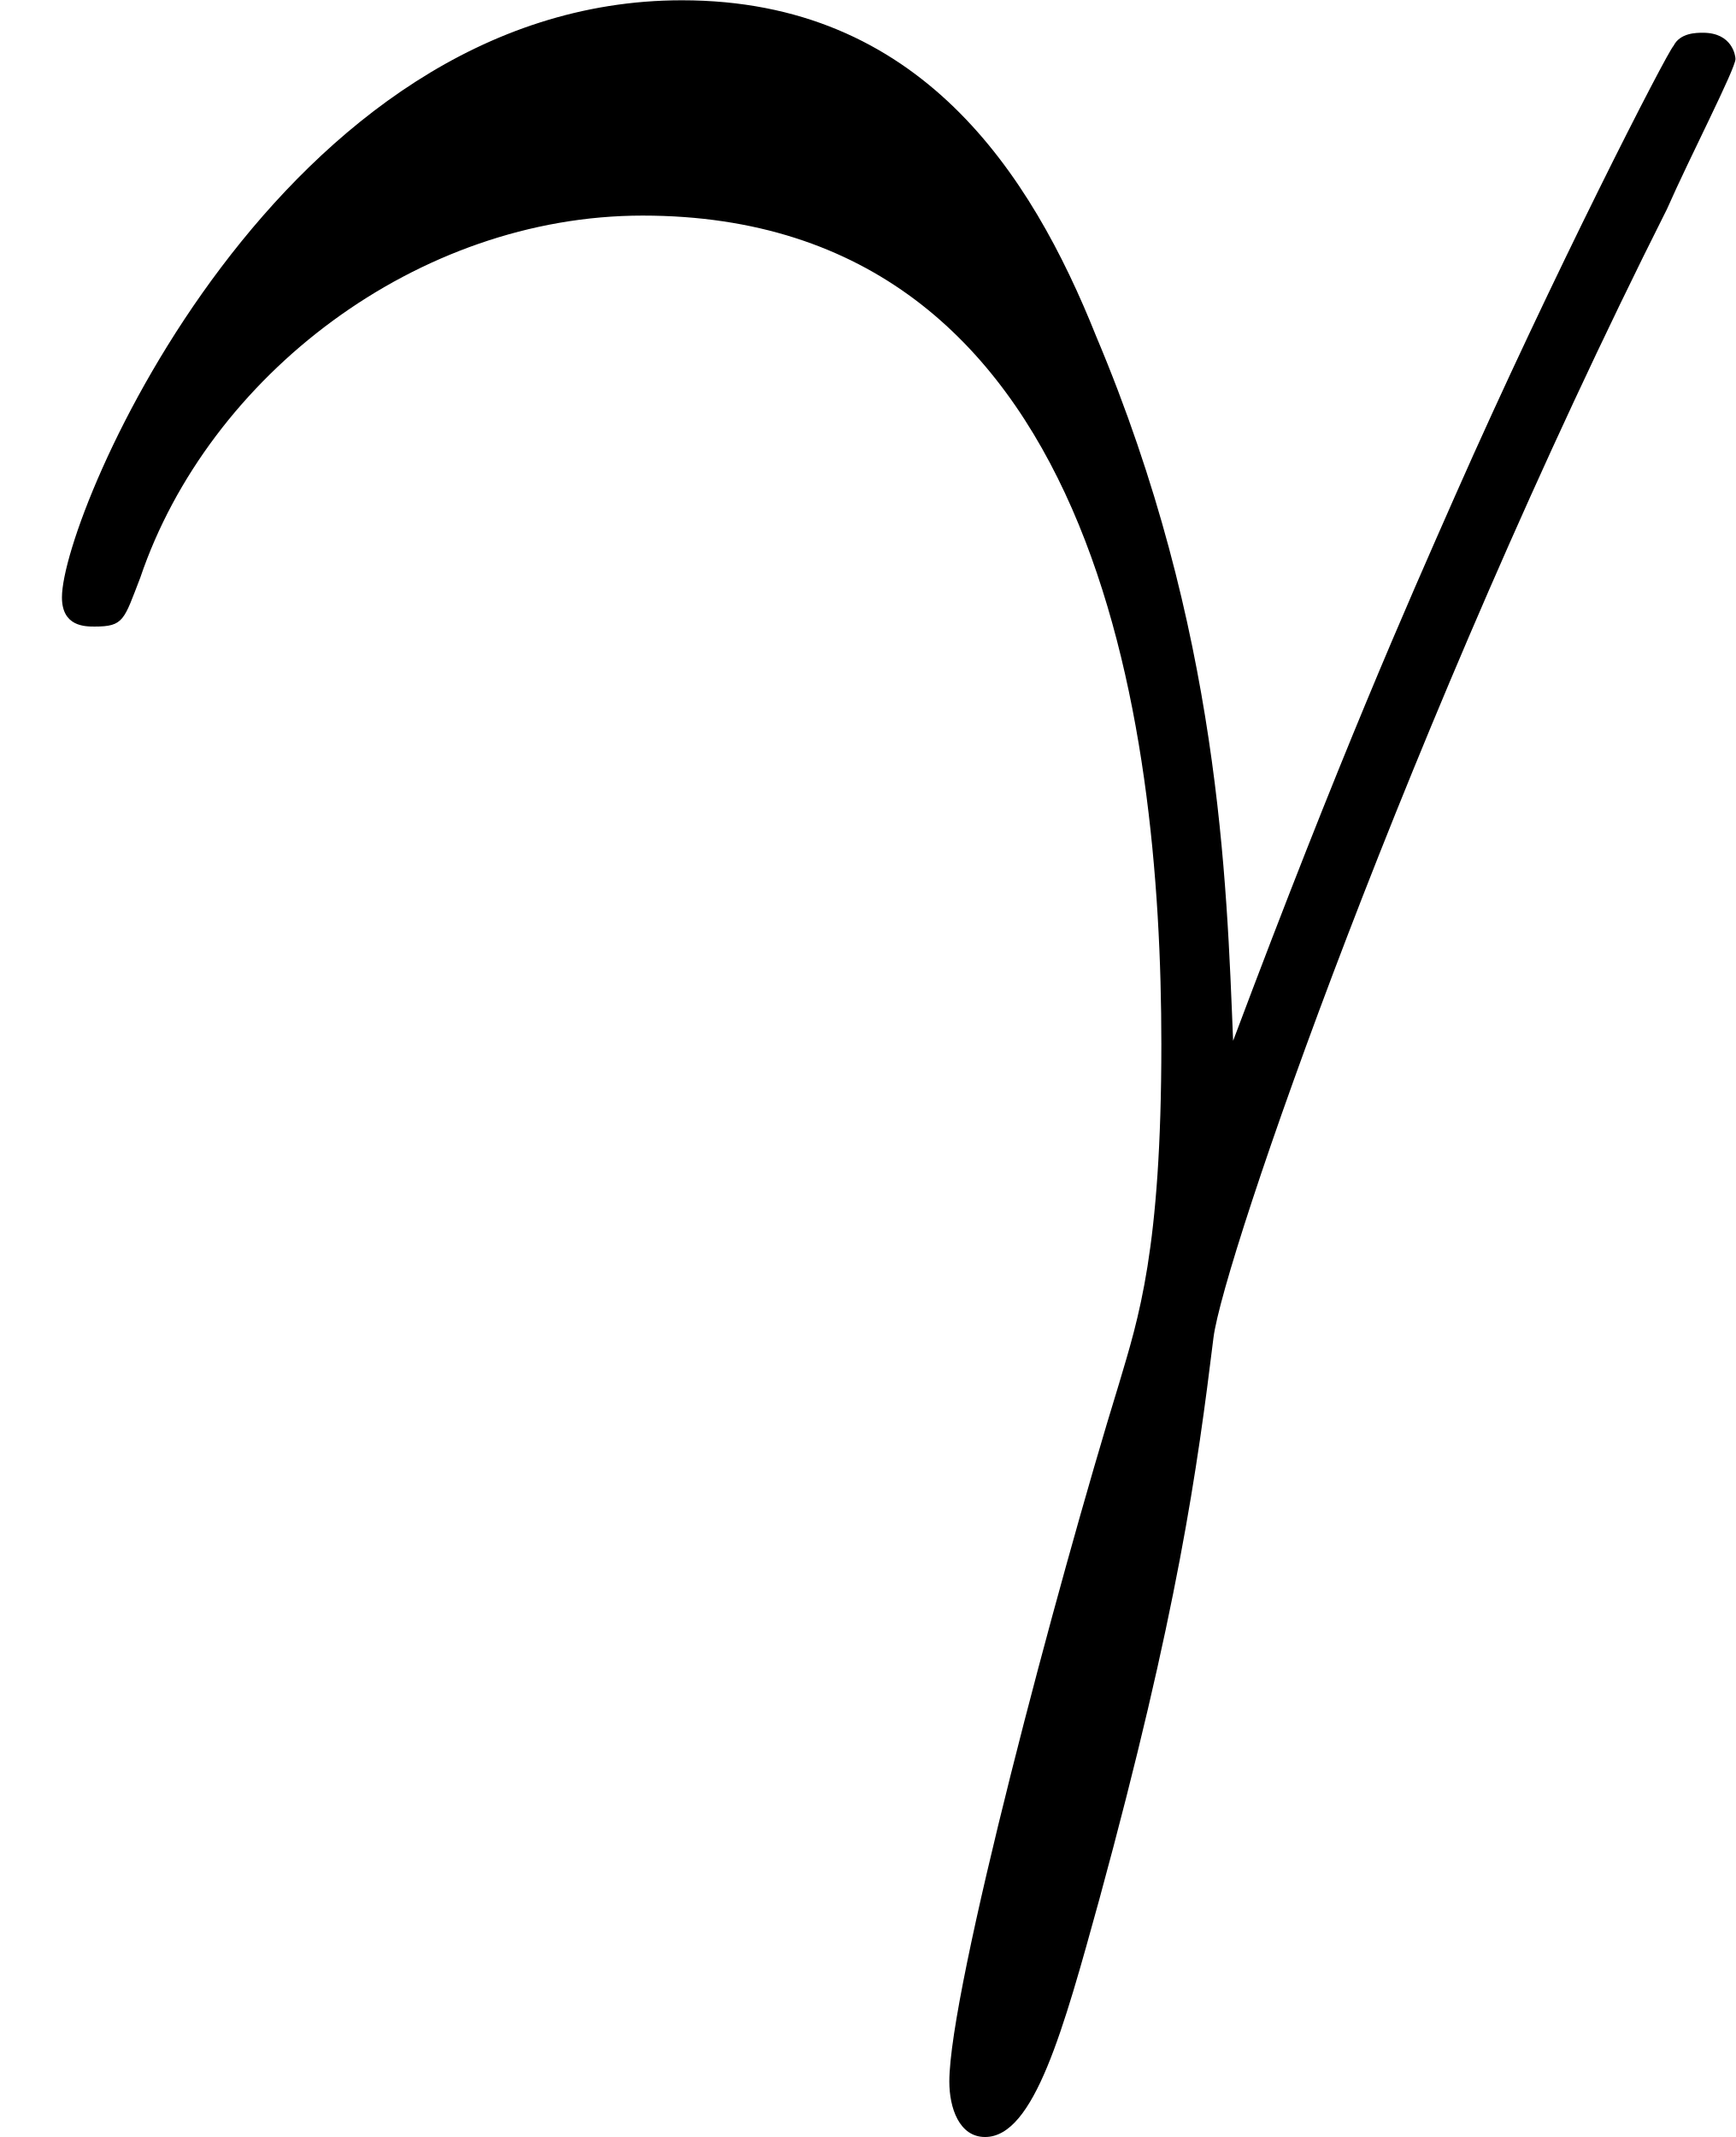
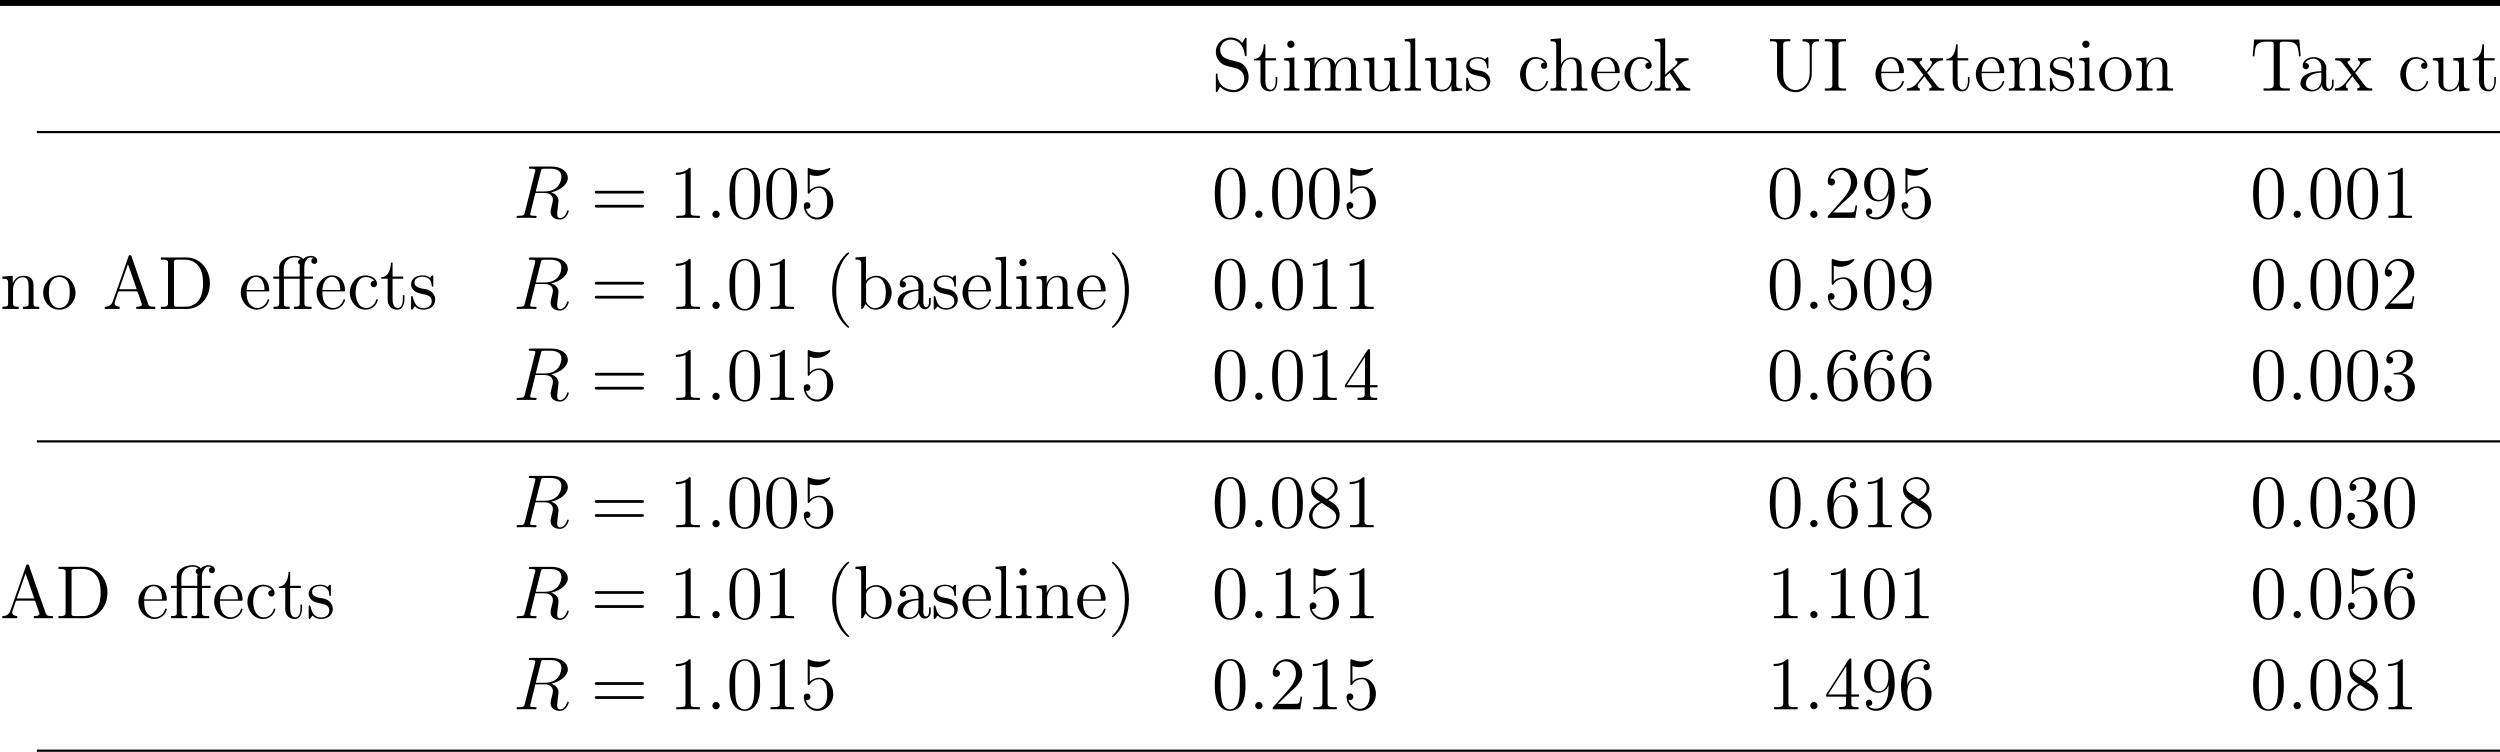
- <svg xmlns="http://www.w3.org/2000/svg" xmlns:xlink="http://www.w3.org/1999/xlink" version="1.1" width="6.36pt" height="7.831pt" viewBox="10.385 258.464 6.36 7.831">
+ <svg xmlns="http://www.w3.org/2000/svg" xmlns:xlink="http://www.w3.org/1999/xlink" version="1.1" width="396.778pt" height="119.32pt" viewBox="0 68.892 396.778 119.32">
  <defs>
-     <path id="g16-13" d="M4.519-1.459C4.495-2.044 4.471-2.965 4.017-4.041C3.778-4.639 3.371-5.272 2.499-5.272C1.028-5.272 .227-3.395 .227-3.084C.227-2.977 .311-2.977 .347-2.977C.454-2.977 .454-3.001 .514-3.156C.765-3.897 1.53-4.483 2.355-4.483C4.017-4.483 4.256-2.63 4.256-1.447C4.256-.693 4.172-.442 4.101-.203C3.873 .538 3.479 2.02 3.479 2.355C3.479 2.451 3.515 2.558 3.61 2.558C3.79 2.558 3.897 2.164 4.029 1.686C4.316 .634 4.388 .108 4.447-.371C4.483-.658 5.165-2.63 6.109-4.507C6.193-4.698 6.36-5.021 6.36-5.057C6.36-5.069 6.348-5.153 6.241-5.153C6.217-5.153 6.157-5.153 6.133-5.105C6.109-5.081 5.691-4.268 5.332-3.455C5.153-3.049 4.914-2.511 4.519-1.459Z" />
+     <path id="g25-48" d="M5.356-3.826C5.356-4.818 5.296-5.786 4.866-6.695C4.376-7.687 3.515-7.95 2.929-7.95C2.236-7.95 1.387-7.603 .944-6.611C.61-5.858 .49-5.117 .49-3.826C.49-2.666 .574-1.793 1.004-.944C1.47-.036 2.295 .251 2.917 .251C3.957 .251 4.555-.371 4.902-1.064C5.332-1.961 5.356-3.132 5.356-3.826ZM2.917 .012C2.534 .012 1.757-.203 1.53-1.506C1.399-2.224 1.399-3.132 1.399-3.969C1.399-4.949 1.399-5.834 1.59-6.539C1.793-7.34 2.403-7.711 2.917-7.711C3.371-7.711 4.065-7.436 4.292-6.408C4.447-5.727 4.447-4.782 4.447-3.969C4.447-3.168 4.447-2.26 4.316-1.53C4.089-.215 3.335 .012 2.917 .012Z" />
+     <path id="g25-49" d="M3.443-7.663C3.443-7.938 3.443-7.95 3.204-7.95C2.917-7.627 2.319-7.185 1.088-7.185V-6.838C1.363-6.838 1.961-6.838 2.618-7.149V-.921C2.618-.49 2.582-.347 1.53-.347H1.16V0C1.482-.024 2.642-.024 3.037-.024S4.579-.024 4.902 0V-.347H4.531C3.479-.347 3.443-.49 3.443-.921V-7.663Z" />
+     <path id="g25-53" d="M1.53-6.85C2.044-6.683 2.463-6.671 2.594-6.671C3.945-6.671 4.806-7.663 4.806-7.831C4.806-7.878 4.782-7.938 4.71-7.938C4.686-7.938 4.663-7.938 4.555-7.89C3.885-7.603 3.312-7.568 3.001-7.568C2.212-7.568 1.65-7.807 1.423-7.902C1.339-7.938 1.315-7.938 1.303-7.938C1.207-7.938 1.207-7.867 1.207-7.675V-4.125C1.207-3.909 1.207-3.838 1.351-3.838C1.411-3.838 1.423-3.85 1.542-3.993C1.877-4.483 2.439-4.77 3.037-4.77C3.67-4.77 3.981-4.184 4.077-3.981C4.28-3.515 4.292-2.929 4.292-2.475S4.292-1.339 3.957-.801C3.694-.371 3.228-.072 2.702-.072C1.913-.072 1.136-.61 .921-1.482C.98-1.459 1.052-1.447 1.112-1.447C1.315-1.447 1.638-1.566 1.638-1.973C1.638-2.307 1.411-2.499 1.112-2.499C.897-2.499 .586-2.391 .586-1.925C.586-.909 1.399 .251 2.726 .251C4.077 .251 5.26-.885 5.26-2.403C5.26-3.826 4.304-5.009 3.049-5.009C2.367-5.009 1.841-4.71 1.53-4.376V-6.85Z" />
+     <path id="g25-61" d="M8.07-3.873C8.237-3.873 8.452-3.873 8.452-4.089C8.452-4.316 8.249-4.316 8.07-4.316H1.028C.861-4.316 .646-4.316 .646-4.101C.646-3.873 .849-3.873 1.028-3.873H8.07ZM8.07-1.65C8.237-1.65 8.452-1.65 8.452-1.865C8.452-2.092 8.249-2.092 8.07-2.092H1.028C.861-2.092 .646-2.092 .646-1.877C.646-1.65 .849-1.65 1.028-1.65H8.07Z" />
+     <path id="g16-58" d="M2.2-.574C2.2-.921 1.913-1.16 1.626-1.16C1.279-1.16 1.04-.873 1.04-.586C1.04-.239 1.327 0 1.614 0C1.961 0 2.2-.287 2.2-.574Z" />
+     <path id="g16-82" d="M4.4-7.352C4.507-7.795 4.555-7.819 5.021-7.819H5.882C6.91-7.819 7.675-7.508 7.675-6.575C7.675-5.966 7.364-4.208 4.961-4.208H3.61L4.4-7.352ZM6.061-4.065C7.544-4.388 8.703-5.344 8.703-6.372C8.703-7.305 7.759-8.165 6.097-8.165H2.857C2.618-8.165 2.511-8.165 2.511-7.938C2.511-7.819 2.594-7.819 2.821-7.819C3.539-7.819 3.539-7.723 3.539-7.592C3.539-7.568 3.539-7.496 3.491-7.317L1.877-.885C1.769-.466 1.745-.347 .921-.347C.646-.347 .562-.347 .562-.12C.562 0 .693 0 .729 0C.944 0 1.196-.024 1.423-.024H2.833C3.049-.024 3.3 0 3.515 0C3.61 0 3.742 0 3.742-.227C3.742-.347 3.634-.347 3.455-.347C2.726-.347 2.726-.442 2.726-.562C2.726-.574 2.726-.658 2.75-.753L3.551-3.969H4.985C6.121-3.969 6.336-3.252 6.336-2.857C6.336-2.678 6.217-2.212 6.133-1.901C6.001-1.351 5.966-1.219 5.966-.992C5.966-.143 6.659 .251 7.46 .251C8.428 .251 8.847-.933 8.847-1.1C8.847-1.184 8.787-1.219 8.715-1.219C8.62-1.219 8.596-1.148 8.572-1.052C8.285-.203 7.795 .012 7.496 .012S7.006-.12 7.006-.658C7.006-.944 7.149-2.032 7.161-2.092C7.221-2.534 7.221-2.582 7.221-2.678C7.221-3.551 6.516-3.921 6.061-4.065Z" />
+     <path id="g24-27" d="M1.243-5.153H.311V-4.806H1.243V-.813C1.243-.395 .897-.359 .538-.359H.335V-.012H2.905V-.359H2.63C2.295-.359 1.997-.395 1.997-.813V-4.806H4.495V-.813C4.495-.395 4.148-.359 3.79-.359H3.587V-.012H6.384V-.359H6.013C5.535-.359 5.248-.395 5.248-.909V-4.806H6.599V-5.153H5.224V-6.288C5.224-6.683 5.224-7.066 5.38-7.436C5.535-7.795 5.834-8.177 6.253-8.189C6.408-8.189 6.551-8.153 6.695-8.094V-8.082C6.456-8.022 6.336-7.843 6.336-7.639C6.336-7.317 6.551-7.149 6.91-7.149C7.185-7.221 7.293-7.424 7.293-7.639C7.293-8.201 6.719-8.428 6.288-8.428C5.798-8.428 5.284-8.213 5.057-7.926C4.734-8.309 4.244-8.428 3.754-8.428C2.726-8.428 1.399-7.938 1.243-6.743V-5.153ZM4.543-7.018C4.495-6.874 4.495-6.719 4.495-6.575V-5.153H1.973V-6.42C1.973-7.52 2.774-8.189 3.73-8.189C4.065-8.189 4.364-8.106 4.663-7.95C4.435-7.855 4.244-7.735 4.244-7.46C4.244-7.269 4.352-7.089 4.543-7.018Z" />
+     <path id="g24-40" d="M3.718-8.966C3.3-8.811 2.511-7.771 2.14-7.101C1.459-5.846 1.184-4.411 1.184-2.989C1.184-.789 1.853 1.411 3.587 2.893C3.646 2.929 3.718 2.989 3.79 2.989C3.85 2.989 3.885 2.929 3.885 2.893C3.885 2.762 3.551 2.499 3.431 2.343C2.236 .921 1.829-1.04 1.829-2.893C1.829-4.89 2.212-7.149 3.706-8.644C3.778-8.715 3.885-8.799 3.885-8.883C3.885-8.942 3.826-8.978 3.766-8.978C3.742-8.978 3.73-8.978 3.718-8.966Z" />
+     <path id="g24-41" d="M.705-8.966C.669-8.954 .658-8.931 .658-8.895C.658-8.739 .968-8.512 1.1-8.357C2.331-6.862 2.714-4.842 2.714-2.917C2.714-1.112 2.331 .837 1.172 2.283L.885 2.606C.801 2.69 .658 2.786 .658 2.893C.658 2.941 .705 2.977 .765 2.977H.801C.944 2.953 1.16 2.714 1.315 2.558C2.774 1.1 3.359-.956 3.359-2.977C3.359-5.177 2.69-7.4 .944-8.883C.897-8.931 .837-8.978 .765-8.978C.741-8.978 .729-8.978 .705-8.966Z" />
+     <path id="g24-46" d="M1.53-1.16C1.279-1.112 1.04-.897 1.04-.598C1.04-.287 1.303-.012 1.614-.012S2.2-.251 2.2-.586C2.2-.897 1.937-1.172 1.626-1.172C1.59-1.172 1.566-1.16 1.53-1.16Z" />
+     <path id="g24-48" d="M2.762-7.962C.49-7.747 .478-4.914 .478-3.766C.478-2.128 .813 .239 2.917 .239H3.061C5.332 .024 5.356-2.75 5.356-3.921C5.356-5.547 5.009-7.974 2.929-7.974C2.869-7.974 2.821-7.962 2.762-7.962ZM1.399-3.12C1.387-3.216 1.387-3.324 1.387-3.419C1.387-4.16 1.387-4.926 1.447-5.667C1.482-6.145 1.542-6.671 1.817-7.077C2.068-7.46 2.487-7.723 2.929-7.723C4.555-7.723 4.447-5.248 4.447-4.125V-3.24C4.447-2.355 4.4-1.411 4.077-.789C3.862-.359 3.419 0 2.917 0H2.845C1.411-.12 1.506-2.032 1.399-3.12Z" />
+     <path id="g24-49" d="M1.088-7.197V-6.85C1.626-6.85 2.08-6.934 2.606-7.161V-.885C2.606-.418 2.14-.347 1.674-.347C1.482-.347 1.303-.359 1.148-.359V-.012H4.89V-.359C4.746-.359 4.555-.347 4.376-.347C3.778-.347 3.431-.406 3.431-.921V-7.783C3.431-7.855 3.407-7.962 3.288-7.962C3.12-7.962 2.977-7.735 2.821-7.651C2.307-7.305 1.698-7.197 1.088-7.197Z" />
+     <path id="g24-50" d="M.98-6.253C1.219-6.994 1.805-7.615 2.63-7.615C3.694-7.615 4.256-6.611 4.256-5.667C4.256-4.447 3.383-3.467 2.63-2.606L1.769-1.638C1.518-1.363 1.267-1.076 1.016-.789L.741-.478C.669-.383 .574-.335 .574-.179C.574-.12 .586-.06 .586-.012H4.937L5.248-2.02H4.985C4.89-1.459 4.926-.885 4.411-.885C4.077-.885 3.73-.861 3.395-.861H1.411C2.032-1.482 2.63-2.092 3.276-2.678C4.113-3.431 5.248-4.34 5.248-5.595C5.248-7.101 4.089-7.962 2.798-7.962C1.626-7.962 .574-7.006 .574-5.798C.574-5.464 .693-5.212 1.124-5.141C1.518-5.141 1.722-5.416 1.722-5.715C1.722-5.99 1.554-6.217 1.219-6.276C1.136-6.276 1.064-6.276 .98-6.253Z" />
+     <path id="g24-51" d="M1.219-6.874C1.518-7.388 2.188-7.675 2.798-7.675C3.503-7.675 4.017-7.221 4.017-6.288C4.017-5.571 3.718-4.627 2.965-4.4C2.738-4.316 2.463-4.376 2.248-4.304H2.2C2.092-4.304 1.949-4.304 1.949-4.184C1.949-4.077 2.032-4.053 2.14-4.053H2.271C2.415-4.053 2.57-4.065 2.714-4.065C3.838-4.065 4.232-3.061 4.232-2.176C4.232-1.411 4.053-.084 2.857-.084C2.092-.084 1.375-.418 .944-1.136H1.052C1.423-1.136 1.686-1.363 1.686-1.733C1.686-2.092 1.411-2.319 1.052-2.319H1.004C.693-2.283 .49-2.02 .49-1.722C.49-.478 1.722 .239 2.857 .239C4.148 .239 5.344-.717 5.344-2.068C5.344-3.12 4.4-4.125 3.312-4.208C4.328-4.603 5.021-5.296 5.021-6.336C5.021-7.448 3.766-7.962 2.857-7.962C1.961-7.962 .813-7.46 .813-6.384C.813-6.121 .944-5.846 1.279-5.786H1.363C1.674-5.786 1.913-6.025 1.913-6.336C1.913-6.635 1.698-6.886 1.351-6.886C1.303-6.886 1.267-6.886 1.219-6.874Z" />
+     <path id="g24-52" d="M.323-2.008H3.467V-.873C3.467-.383 3.132-.359 2.331-.359V-.012H5.452V-.359C5.308-.359 5.165-.347 5.033-.347C4.639-.347 4.316-.406 4.316-.873V-2.008H5.511V-2.355H4.316V-7.926C4.316-8.034 4.256-8.082 4.16-8.082C3.909-8.082 3.455-7.209 3.18-6.779C2.319-5.44 1.435-4.113 .586-2.774L.43-2.534C.359-2.427 .311-2.343 .311-2.212C.311-2.14 .323-2.068 .323-2.008ZM.622-2.355L3.515-6.85V-2.355H.622Z" />
+     <path id="g24-53" d="M.921-1.482C.992-1.47 1.052-1.459 1.124-1.459C1.435-1.459 1.662-1.686 1.662-1.997C1.662-2.295 1.423-2.523 1.136-2.523C.861-2.523 .598-2.331 .586-2.032V-1.961C.586-.813 1.494 .239 2.714 .239C4.148 .239 5.248-1.016 5.248-2.451C5.248-3.646 4.459-4.937 3.18-5.021H3.061C2.534-5.021 1.805-4.818 1.53-4.376L1.518-6.862C1.865-6.755 2.224-6.695 2.57-6.695C3.347-6.695 4.089-6.994 4.674-7.627C4.722-7.699 4.794-7.759 4.794-7.843V-7.867C4.782-7.926 4.734-7.95 4.686-7.95C4.507-7.95 4.244-7.783 4.053-7.723C3.718-7.627 3.359-7.58 3.013-7.58C2.475-7.58 2.02-7.711 1.506-7.878C1.447-7.902 1.387-7.938 1.327-7.95H1.303C1.243-7.95 1.207-7.902 1.196-7.843V-4.041C1.196-3.945 1.219-3.85 1.339-3.85C1.494-3.85 1.566-4.077 1.662-4.172C2.008-4.555 2.499-4.782 3.013-4.782H3.084C4.101-4.734 4.28-3.383 4.28-2.499C4.28-1.674 4.196-.634 3.288-.215C3.084-.12 2.881-.084 2.678-.084C1.889-.084 1.112-.717 .921-1.482Z" />
+     <path id="g24-54" d="M1.482-3.873H1.47C1.47-5.033 1.518-6.348 2.439-7.197C2.762-7.508 3.18-7.675 3.61-7.675C3.993-7.675 4.447-7.544 4.663-7.185C4.627-7.197 4.591-7.197 4.555-7.197C4.268-7.197 4.053-6.982 4.053-6.695C4.053-6.42 4.256-6.193 4.543-6.193S5.069-6.396 5.069-6.755C5.069-7.58 4.28-7.962 3.563-7.962C1.554-7.962 .49-5.655 .49-3.909C.49-2.283 .813 .239 2.965 .239C4.041 .239 4.997-.622 5.248-1.638C5.32-1.913 5.344-2.2 5.344-2.487C5.344-3.718 4.495-5.105 3.061-5.105C2.427-5.105 1.674-4.686 1.482-3.873ZM1.494-2.594V-2.726C1.494-3.575 1.853-4.866 2.989-4.866H3.061C4.316-4.758 4.364-3.347 4.364-2.534V-2.331C4.364-1.59 4.34-.741 3.634-.275C3.431-.143 3.204-.084 2.965-.084C2.499-.084 2.14-.335 1.877-.717C1.518-1.279 1.554-1.961 1.494-2.594Z" />
+     <path id="g24-56" d="M2.236-4.041V-4.029C1.387-3.646 .55-2.941 .49-1.937V-1.817C.49-.55 1.674 .203 2.786 .239H2.893C4.101 .239 5.344-.598 5.344-1.997C5.344-2.582 5.081-3.156 4.663-3.563C4.483-3.73 4.28-3.85 4.077-3.993C3.909-4.101 3.742-4.232 3.563-4.316V-4.34C4.244-4.615 4.949-5.284 5.021-6.061V-6.169C5.021-7.089 4.22-7.962 2.953-7.962C1.937-7.962 .813-7.245 .813-6.037C.813-5.141 1.291-4.603 2.236-4.041ZM1.04-1.698C1.04-1.745 1.028-1.805 1.028-1.853C1.028-2.69 1.65-3.347 2.307-3.766C2.355-3.79 2.427-3.838 2.487-3.838C2.63-3.838 2.977-3.551 3.192-3.407C3.778-3.001 4.794-2.546 4.794-1.698C4.794-.669 3.85-.084 2.941-.084S1.16-.669 1.04-1.698ZM1.303-6.324C1.303-7.197 2.104-7.663 2.893-7.663C3.658-7.663 4.543-7.149 4.543-6.181C4.543-5.499 3.993-4.937 3.479-4.591C3.431-4.567 3.383-4.519 3.324-4.519H3.312C3.192-4.519 2.905-4.758 2.726-4.878L2.128-5.272C1.733-5.523 1.363-5.834 1.303-6.324Z" />
+     <path id="g24-57" d="M4.352-3.862H4.364C4.364-2.809 4.34-1.578 3.646-.741C3.324-.323 2.905-.096 2.367-.096C1.937-.096 1.482-.179 1.196-.526C1.47-.526 1.781-.646 1.781-1.016C1.781-1.267 1.614-1.53 1.291-1.53C1.028-1.53 .789-1.351 .777-1.064V-1.016C.777-.155 1.542 .239 2.427 .239C3.395 .239 4.172-.406 4.639-1.184C5.153-2.02 5.344-2.989 5.344-3.957C5.344-5.428 5.057-7.974 2.929-7.974C2.08-7.974 1.387-7.496 .921-6.814C.598-6.348 .49-5.822 .49-5.26C.49-4.041 1.315-2.63 2.762-2.63C3.467-2.63 4.196-3.132 4.352-3.862ZM4.328-5.308C4.328-5.189 4.34-5.081 4.34-4.973V-4.89C4.28-4.041 3.933-2.869 2.833-2.869C1.65-2.869 1.47-4.22 1.47-5.141V-5.547C1.47-6.36 1.698-7.675 2.917-7.675C4.125-7.675 4.34-6.109 4.34-5.44C4.34-5.392 4.328-5.356 4.328-5.308Z" />
+     <path id="g24-65" d="M.371-.359V-.012H2.738V-.359C2.415-.359 1.937-.526 1.937-.933C1.937-1.076 2.008-1.219 2.056-1.375C2.128-1.602 2.212-1.829 2.295-2.056C2.403-2.355 2.451-2.798 2.666-2.798H5.44C5.595-2.798 5.607-2.666 5.643-2.558L5.894-1.841C5.99-1.566 6.085-1.279 6.181-1.004C6.217-.921 6.265-.813 6.265-.717C6.265-.371 5.691-.359 5.368-.359V-.012H8.393V-.359H8.118C7.843-.359 7.568-.371 7.412-.526C7.269-.681 7.209-.921 7.149-1.124C6.3-3.431 5.523-5.75 4.722-8.058C4.663-8.273 4.627-8.548 4.376-8.548C4.232-8.548 4.16-8.464 4.136-8.333L4.041-8.07C3.3-5.846 2.499-3.622 1.71-1.399C1.53-.849 1.291-.359 .371-.359ZM2.666-3.144L4.053-7.113L5.44-3.144H2.666Z" />
+     <path id="g24-68" d="M.502-8.177V-7.831H.885C1.279-7.831 1.65-7.783 1.65-7.329C1.65-7.245 1.638-7.173 1.638-7.101V-.885C1.638-.418 1.279-.347 .921-.347C.777-.347 .634-.359 .502-.359V-.012H3.754C3.993-.012 4.232 0 4.483 0C5.368 0 6.169-.227 6.922-.873C7.831-1.674 8.285-2.857 8.285-4.053C8.285-6.109 6.946-8.189 4.435-8.189C4.184-8.189 3.933-8.177 3.694-8.177H.502ZM7.185-3.575C7.089-2.188 6.671-.933 5.153-.454C4.794-.359 4.435-.359 4.065-.359H3.049C2.809-.359 2.57-.383 2.57-.765C2.57-.861 2.582-.944 2.582-1.028V-6.958C2.582-7.066 2.57-7.185 2.57-7.305C2.57-7.615 2.57-7.831 3.132-7.831H4.16C4.997-7.831 5.834-7.651 6.504-6.779C7.113-5.966 7.197-4.926 7.197-3.957C7.197-3.826 7.197-3.706 7.185-3.575Z" />
+     <path id="g24-73" d="M.43-8.177V-7.831H.837C1.255-7.831 1.626-7.783 1.626-7.329V-.873C1.626-.418 1.255-.347 .873-.347C.717-.347 .562-.359 .43-.359V-.012H3.79V-.359C3.646-.359 3.503-.347 3.359-.347C2.953-.347 2.594-.406 2.594-.873V-7.329C2.594-7.783 3.001-7.831 3.407-7.831H3.79V-8.177H.43Z" />
+     <path id="g24-83" d="M1.327-.646C1.877-.036 2.69 .239 3.515 .239C4.758 .239 5.846-.753 5.846-2.2C5.846-3.18 5.26-4.244 4.268-4.543C2.941-4.937 1.435-4.926 1.339-6.432V-6.528C1.339-7.412 2.116-8.106 2.977-8.106C4.113-8.106 4.973-7.305 5.212-5.918C5.236-5.774 5.189-5.464 5.392-5.464C5.499-5.464 5.523-5.535 5.523-5.619V-8.321C5.511-8.381 5.475-8.416 5.416-8.428C5.236-8.428 5.021-7.831 4.83-7.544C4.471-8.13 3.634-8.44 2.965-8.44C1.745-8.44 .646-7.484 .646-6.145C.646-5.224 1.219-4.364 2.08-4.029C2.283-3.945 2.487-3.909 2.69-3.85L3.539-3.646C4.34-3.455 5.153-3.072 5.153-1.817C5.153-.98 4.507-.179 3.658-.108H3.551C2.355-.108 1.184-.729 .944-2.128C.933-2.248 .921-2.355 .909-2.475V-2.63C.897-2.69 .837-2.726 .777-2.726C.658-2.726 .646-2.654 .646-2.57V.06C.646 .12 .658 .239 .753 .239C.933 .239 1.291-.574 1.327-.646Z" />
+     <path id="g24-84" d="M.634-8.118L.418-5.452H.681C.729-6.049 .753-6.898 1.1-7.281C1.47-7.735 2.164-7.783 2.714-7.783H3.252C3.491-7.783 3.742-7.759 3.742-7.364V-.909C3.742-.418 3.3-.347 2.881-.347C2.75-.347 2.606-.359 2.499-.359H2.14V-.012H6.312V-.359H5.595C5.141-.359 4.71-.406 4.71-.897V-7.161C4.71-7.233 4.698-7.305 4.698-7.376C4.698-7.723 4.914-7.783 5.308-7.783H5.691C6.504-7.783 7.352-7.711 7.603-6.683C7.699-6.276 7.723-5.858 7.759-5.452H8.022L7.807-8.118H.634Z" />
+     <path id="g24-85" d="M.49-8.177V-7.831C.634-7.831 .777-7.843 .909-7.843C1.303-7.843 1.638-7.783 1.638-7.305C1.638-7.209 1.626-7.101 1.626-7.018V-2.965C1.626-2.726 1.626-2.475 1.662-2.236C1.901-.849 3.061 .239 4.603 .239C5.942 .239 6.922-.992 7.113-2.271C7.137-2.534 7.137-2.786 7.137-3.049V-6.886C7.137-7.723 7.723-7.831 8.273-7.831V-8.177H5.679V-7.831C6.205-7.831 6.814-7.723 6.814-6.934V-3.001C6.814-2.212 6.683-1.459 6.145-.849C5.738-.395 5.153-.108 4.531-.108C3.67-.108 2.989-.765 2.738-1.566C2.606-2.008 2.594-2.451 2.594-2.905V-7.317C2.594-7.783 2.965-7.843 3.347-7.843C3.479-7.843 3.61-7.831 3.73-7.831V-8.177H.49Z" />
+     <path id="g24-97" d="M1.255-4.4C1.542-4.854 2.068-5.093 2.594-5.093C3.276-5.093 3.826-4.4 3.826-3.742V-3.096C2.618-3.096 .514-2.762 .514-1.124V-1.004C.622-.191 1.614 .12 2.319 .12C2.941 .12 3.718-.263 3.897-.921H3.909C3.945-.359 4.352 .048 4.83 .048C5.332 .048 5.727-.383 5.774-.873V-1.745H5.511V-1.16C5.511-.813 5.452-.299 5.057-.299C4.674-.299 4.591-.813 4.591-1.112C4.591-1.243 4.603-1.375 4.603-1.506V-3.168C4.603-3.3 4.615-3.443 4.615-3.575C4.615-4.698 3.575-5.332 2.594-5.332C1.829-5.332 .861-4.878 .861-3.945C.861-3.599 1.088-3.407 1.375-3.407S1.865-3.634 1.865-3.909C1.865-4.208 1.638-4.4 1.351-4.4H1.255ZM3.826-2.881V-1.745C3.826-.897 3.288-.132 2.439-.132C1.985-.132 1.375-.49 1.375-1.1C1.375-2.152 2.331-2.69 3.324-2.833C3.491-2.857 3.658-2.845 3.826-2.881Z" />
+     <path id="g24-98" d="M.335-8.177V-7.831H.526C.885-7.831 1.243-7.795 1.243-7.233V-.012L1.494-.036L1.638-.239L1.925-.789C2.331-.275 2.798 .108 3.503 .108C4.914 .108 6.073-1.124 6.073-2.594C6.073-3.981 5.021-5.272 3.634-5.272C3.037-5.272 2.283-4.985 2.008-4.471L1.997-8.309L.335-8.177ZM5.141-2.307C5.093-1.733 5.033-1.219 4.686-.777C4.376-.383 3.909-.132 3.431-.132C2.941-.132 2.487-.418 2.2-.837C2.116-.98 2.02-1.112 2.02-1.303V-3.288C2.02-3.443 2.008-3.599 2.008-3.754C2.008-4.471 2.845-5.021 3.551-5.021C4.866-5.021 5.153-3.563 5.153-2.57C5.153-2.487 5.153-2.391 5.141-2.307Z" />
+     <path id="g24-99" d="M4.316-4.447C4.28-4.447 4.256-4.459 4.22-4.459C3.945-4.459 3.73-4.232 3.73-3.957C3.73-3.658 3.957-3.455 4.22-3.455C4.495-3.455 4.734-3.646 4.734-3.969C4.734-4.949 3.658-5.332 2.893-5.332C1.447-5.332 .418-3.981 .418-2.594C.418-1.219 1.447 .108 2.929 .108C3.73 .108 4.435-.323 4.782-1.148C4.806-1.219 4.854-1.327 4.854-1.423V-1.47C4.842-1.518 4.794-1.542 4.746-1.542C4.567-1.542 4.567-1.363 4.531-1.243C4.304-.61 3.694-.155 3.025-.155C1.757-.155 1.339-1.578 1.339-2.57C1.339-3.551 1.65-5.069 2.989-5.069C3.467-5.069 4.029-4.854 4.316-4.447Z" />
+     <path id="g24-101" d="M1.267-2.786H4.686C4.806-2.786 4.866-2.833 4.866-2.953C4.866-4.184 4.208-5.332 2.798-5.332C1.363-5.332 .347-4.029 .347-2.642C.347-1.59 .909-.526 1.949-.096C2.224 .024 2.523 .108 2.821 .108H2.857C3.73 .108 4.579-.418 4.83-1.303C4.842-1.339 4.866-1.387 4.866-1.435C4.866-1.494 4.794-1.554 4.734-1.554C4.591-1.554 4.531-1.231 4.447-1.076C4.148-.538 3.587-.155 2.941-.155C2.487-.155 2.08-.406 1.793-.741C1.315-1.315 1.267-2.068 1.267-2.786ZM1.279-3.013C1.279-3.921 1.781-5.093 2.774-5.093C3.826-5.093 4.113-3.862 4.113-3.013H1.279Z" />
+     <path id="g24-104" d="M.383-8.177V-7.831H.598C.98-7.831 1.291-7.783 1.291-7.233V-.849C1.291-.406 .98-.359 .646-.359H.383V-.012H2.977V-.359H2.702C2.355-.359 2.068-.406 2.068-.849V-3.037C2.068-3.862 2.487-5.033 3.658-5.033C4.388-5.033 4.543-4.328 4.543-3.622V-.813C4.543-.395 4.196-.359 3.838-.359H3.634V-.012H6.229V-.359H5.954C5.631-.359 5.32-.371 5.32-.825V-3.539C5.32-3.921 5.308-4.304 5.105-4.639C4.83-5.117 4.268-5.272 3.742-5.272C3.013-5.272 2.271-4.83 2.056-4.125L2.044-8.309L.383-8.177Z" />
+     <path id="g24-105" d="M.442-5.141V-4.794H.634C1.016-4.794 1.303-4.734 1.303-4.196V-.861C1.303-.418 1.076-.359 .395-.359V-.012H2.869V-.359H2.702C2.355-.359 2.056-.383 2.056-.789V-5.272L.442-5.141ZM1.411-7.938C1.088-7.89 .921-7.627 .921-7.376S1.112-6.791 1.482-6.791S2.08-7.077 2.08-7.364C2.08-7.615 1.889-7.95 1.518-7.95C1.482-7.95 1.447-7.938 1.411-7.938Z" />
+     <path id="g24-107" d="M.335-8.177V-7.831H.55C.933-7.831 1.243-7.783 1.243-7.233V-.849C1.243-.406 .933-.359 .598-.359H.335V-.012H2.869V-.359H2.594C2.236-.359 1.961-.406 1.961-.873V-2.008C1.961-2.319 2.475-2.534 2.714-2.833H2.726C3.12-2.212 3.587-1.638 3.981-1.016C4.053-.909 4.136-.753 4.136-.622C4.136-.406 3.897-.359 3.718-.359V-.012H5.978V-.359C5.404-.359 5.141-.55 4.651-1.291C4.256-1.877 3.814-2.463 3.431-3.049C3.371-3.132 3.324-3.216 3.252-3.288V-3.3C3.993-3.838 4.651-4.806 5.715-4.806V-5.153H3.61V-4.806C3.79-4.806 3.957-4.674 3.957-4.507C3.957-4.172 3.515-3.885 3.252-3.658C2.833-3.288 2.403-2.929 1.997-2.546V-8.309L.335-8.177Z" />
+     <path id="g24-108" d="M.395-8.177V-7.831H.61C.992-7.831 1.303-7.783 1.303-7.221V-.849C1.303-.406 .992-.359 .658-.359H.395V-.012H2.965V-.359H2.678C2.331-.359 2.056-.395 2.056-.825V-8.309L.395-8.177Z" />
+     <path id="g24-109" d="M.383-5.141V-4.794H.61C.956-4.794 1.291-4.746 1.291-4.196V-.861C1.291-.418 1.064-.359 .383-.359V-.012H2.977V-.359H2.702C2.355-.359 2.068-.406 2.068-.849V-3.037C2.068-3.862 2.487-5.033 3.658-5.033C4.388-5.033 4.543-4.328 4.543-3.622V-.813C4.543-.395 4.196-.359 3.838-.359H3.634V-.012H6.229V-.359H5.954C5.607-.359 5.32-.406 5.32-.849V-3.037C5.32-3.862 5.738-5.033 6.91-5.033C7.639-5.033 7.795-4.328 7.795-3.622V-.813C7.795-.395 7.448-.359 7.089-.359H6.886V-.012H9.48V-.359H9.205C8.883-.359 8.572-.371 8.572-.825V-3.539C8.572-3.909 8.56-4.28 8.369-4.615C8.094-5.105 7.532-5.272 6.994-5.272C6.265-5.272 5.511-4.818 5.296-4.101H5.284C5.2-4.926 4.471-5.272 3.682-5.272C2.941-5.272 2.212-4.722 2.02-4.041L2.008-5.272L.383-5.141Z" />
+     <path id="g24-110" d="M.383-5.141V-4.794H.61C.956-4.794 1.291-4.746 1.291-4.196V-.861C1.291-.418 1.064-.359 .383-.359V-.012H2.977V-.359H2.702C2.355-.359 2.068-.406 2.068-.849V-3.037C2.068-3.862 2.487-5.033 3.658-5.033C4.388-5.033 4.543-4.328 4.543-3.622V-.813C4.543-.395 4.196-.359 3.838-.359H3.634V-.012H6.229V-.359H5.954C5.631-.359 5.32-.371 5.32-.825V-3.539C5.32-3.921 5.308-4.292 5.117-4.627C4.842-5.105 4.268-5.272 3.754-5.272C3.168-5.272 2.666-5.057 2.26-4.495C2.152-4.352 2.068-4.208 2.02-4.041L2.008-5.272L.383-5.141Z" />
+     <path id="g24-111" d="M2.75-5.332C1.47-5.212 .347-4.101 .347-2.582C.347-1.219 1.351 .108 2.929 .108C4.364 .108 5.487-1.16 5.487-2.558C5.487-3.897 4.495-5.344 2.905-5.344C2.857-5.344 2.798-5.332 2.75-5.332ZM1.267-2.307C1.255-2.403 1.255-2.499 1.255-2.594C1.255-3.419 1.339-4.507 2.26-4.937C2.463-5.033 2.69-5.081 2.905-5.081C3.359-5.081 3.802-4.878 4.101-4.519C4.519-4.029 4.567-3.359 4.567-2.738C4.567-2.068 4.555-1.303 4.101-.741C3.802-.371 3.359-.155 2.905-.155C1.913-.155 1.399-1.052 1.303-1.937C1.279-2.056 1.279-2.188 1.267-2.307Z" />
+     <path id="g24-115" d="M3.395-4.961C3.061-5.236 2.666-5.332 2.248-5.332C1.387-5.332 .395-4.997 .395-3.85V-3.742C.837-1.733 3.67-2.965 3.67-1.207C3.67-.466 3.001-.132 2.367-.132C1.172-.132 .873-1.1 .669-1.925C.646-1.997 .61-2.056 .526-2.056C.418-2.056 .395-1.973 .395-1.889V-.036C.395 .024 .418 .108 .514 .108C.717 .108 .885-.406 1.016-.406H1.028C1.112-.383 1.172-.287 1.243-.227C1.566 .012 1.949 .108 2.355 .108C3.24 .108 4.22-.335 4.22-1.53C4.22-2.236 3.658-2.869 3.001-3.072C2.355-3.276 .933-3.228 .933-4.196C.933-4.878 1.65-5.117 2.212-5.117C2.905-5.117 3.658-4.746 3.658-3.73C3.658-3.622 3.67-3.539 3.802-3.539C3.897-3.539 3.921-3.61 3.921-3.694V-5.189C3.921-5.248 3.885-5.332 3.814-5.332C3.658-5.332 3.467-5.045 3.395-4.961Z" />
+     <path id="g24-116" d="M1.745-7.364C1.745-6.587 1.435-5.045 .215-5.045V-4.806H1.231V-2.104C1.231-1.937 1.219-1.769 1.219-1.602C1.219-.526 1.769 .108 2.762 .108C3.682 .108 3.897-.921 3.897-1.662V-2.176H3.634C3.634-1.997 3.646-1.817 3.646-1.638C3.646-1.124 3.551-.155 2.821-.155C2.14-.155 2.008-.98 2.008-1.566V-4.806H3.694V-5.153H2.008V-7.364H1.745Z" />
+     <path id="g24-117" d="M.383-5.141V-4.794H.538C1.04-4.794 1.291-4.746 1.291-4.029V-1.638C1.291-1.267 1.303-.885 1.494-.562C1.805-.036 2.463 .12 3.025 .12C3.67 .12 4.376-.299 4.555-.956L4.567 .108L6.229-.012V-.359H6.001C5.655-.359 5.32-.406 5.32-.933V-5.272L3.634-5.141V-4.794H3.778C4.184-4.794 4.543-4.77 4.543-4.196V-1.829C4.483-.992 4.017-.143 3.084-.143C2.642-.143 2.212-.251 2.092-.885C2.068-1.112 2.068-1.351 2.068-1.578V-5.272L.383-5.141Z" />
+     <path id="g24-120" d="M.179-5.153V-4.806H.406C1.1-4.806 1.255-4.471 1.554-4.089C1.829-3.73 2.092-3.371 2.367-3.013C2.499-2.845 2.606-2.654 2.762-2.511V-2.499C2.63-2.379 2.534-2.224 2.427-2.092C1.829-1.327 1.291-.359 .12-.359V-.012H2.188V-.359C1.949-.418 1.853-.538 1.853-.729C1.853-.992 2.056-1.184 2.2-1.375C2.439-1.674 2.702-1.961 2.917-2.283H2.929C3.216-1.817 3.61-1.327 3.957-.921C4.017-.837 4.089-.753 4.089-.646C4.089-.466 3.838-.371 3.682-.359V-.012H6.049V-.359H5.822C5.248-.359 5.057-.562 4.615-1.172C4.352-1.518 4.089-1.853 3.826-2.2C3.67-2.403 3.527-2.642 3.347-2.821V-2.833C4.101-3.587 4.483-4.806 5.858-4.806V-5.153H3.778V-4.806C3.993-4.806 4.113-4.603 4.113-4.435C4.113-4.053 3.646-3.646 3.407-3.324C3.335-3.228 3.252-3.144 3.192-3.049H3.18C2.869-3.527 2.439-3.945 2.152-4.423C2.14-4.459 2.14-4.483 2.14-4.507C2.14-4.686 2.391-4.794 2.558-4.806V-5.153H.179Z" />
  </defs>
  <g id="page1">
-     <use x="10.385" y="263.737" xlink:href="#g16-13" />
+     <rect x="0" y="68.892" height=".936" width="396.778" />
+     <use x="192.321" y="83.285" xlink:href="#g24-83" />
+     <use x="198.823" y="83.285" xlink:href="#g24-116" />
+     <use x="203.374" y="83.285" xlink:href="#g24-105" />
+     <use x="206.625" y="83.285" xlink:href="#g24-109" />
+     <use x="216.053" y="83.285" xlink:href="#g24-117" />
+     <use x="222.555" y="83.285" xlink:href="#g24-108" />
+     <use x="225.805" y="83.285" xlink:href="#g24-117" />
+     <use x="232.307" y="83.285" xlink:href="#g24-115" />
+     <use x="240.825" y="83.285" xlink:href="#g24-99" />
+     <use x="245.701" y="83.285" xlink:href="#g24-104" />
+     <use x="252.203" y="83.285" xlink:href="#g24-101" />
+     <use x="257.404" y="83.285" xlink:href="#g24-99" />
+     <use x="262.281" y="83.285" xlink:href="#g24-107" />
+     <use x="280.412" y="83.285" xlink:href="#g24-85" />
+     <use x="289.186" y="83.285" xlink:href="#g24-73" />
+     <use x="297.309" y="83.285" xlink:href="#g24-101" />
+     <use x="302.51" y="83.285" xlink:href="#g24-120" />
+     <use x="308.687" y="83.285" xlink:href="#g24-116" />
+     <use x="313.238" y="83.285" xlink:href="#g24-101" />
+     <use x="318.44" y="83.285" xlink:href="#g24-110" />
+     <use x="324.941" y="83.285" xlink:href="#g24-115" />
+     <use x="329.558" y="83.285" xlink:href="#g24-105" />
+     <use x="332.809" y="83.285" xlink:href="#g24-111" />
+     <use x="338.66" y="83.285" xlink:href="#g24-110" />
+     <use x="357.117" y="83.285" xlink:href="#g24-84" />
+     <use x="364.594" y="83.285" xlink:href="#g24-97" />
+     <use x="370.446" y="83.285" xlink:href="#g24-120" />
+     <use x="380.524" y="83.285" xlink:href="#g24-99" />
+     <use x="385.725" y="83.285" xlink:href="#g24-117" />
+     <use x="392.227" y="83.285" xlink:href="#g24-116" />
+     <rect x="5.852" y="89.678" height=".351" width="390.927" />
+     <use x="0" y="117.931" xlink:href="#g24-110" />
+     <use x="6.502" y="117.931" xlink:href="#g24-111" />
+     <use x="16.255" y="117.931" xlink:href="#g24-65" />
+     <use x="25.028" y="117.931" xlink:href="#g24-68" />
+     <use x="37.867" y="117.931" xlink:href="#g24-101" />
+     <use x="43.068" y="117.931" xlink:href="#g24-27" />
+     <use x="49.895" y="117.931" xlink:href="#g24-101" />
+     <use x="55.097" y="117.931" xlink:href="#g24-99" />
+     <use x="60.298" y="117.931" xlink:href="#g24-116" />
+     <use x="64.849" y="117.931" xlink:href="#g24-115" />
+     <use x="81.421" y="103.486" xlink:href="#g16-82" />
+     <use x="93.75" y="103.486" xlink:href="#g25-61" />
+     <use x="106.176" y="103.486" xlink:href="#g25-49" />
+     <use x="112.029" y="103.486" xlink:href="#g16-58" />
+     <use x="115.28" y="103.486" xlink:href="#g25-48" />
+     <use x="121.133" y="103.486" xlink:href="#g25-48" />
+     <use x="126.986" y="103.486" xlink:href="#g25-53" />
+     <use x="192.321" y="103.486" xlink:href="#g24-48" />
+     <use x="198.173" y="103.486" xlink:href="#g24-46" />
+     <use x="201.424" y="103.486" xlink:href="#g24-48" />
+     <use x="207.275" y="103.486" xlink:href="#g24-48" />
+     <use x="213.127" y="103.486" xlink:href="#g24-53" />
+     <use x="280.412" y="103.486" xlink:href="#g24-48" />
+     <use x="286.264" y="103.486" xlink:href="#g24-46" />
+     <use x="289.515" y="103.486" xlink:href="#g24-50" />
+     <use x="295.367" y="103.486" xlink:href="#g24-57" />
+     <use x="301.218" y="103.486" xlink:href="#g24-53" />
+     <use x="357.117" y="103.486" xlink:href="#g24-48" />
+     <use x="362.969" y="103.486" xlink:href="#g24-46" />
+     <use x="366.22" y="103.486" xlink:href="#g24-48" />
+     <use x="372.071" y="103.486" xlink:href="#g24-48" />
+     <use x="377.923" y="103.486" xlink:href="#g24-49" />
+     <use x="81.421" y="117.931" xlink:href="#g16-82" />
+     <use x="93.75" y="117.931" xlink:href="#g25-61" />
+     <use x="106.176" y="117.931" xlink:href="#g25-49" />
+     <use x="112.029" y="117.931" xlink:href="#g16-58" />
+     <use x="115.28" y="117.931" xlink:href="#g25-48" />
+     <use x="121.133" y="117.931" xlink:href="#g25-49" />
+     <use x="130.887" y="117.931" xlink:href="#g24-40" />
+     <use x="135.439" y="117.931" xlink:href="#g24-98" />
+     <use x="141.94" y="117.931" xlink:href="#g24-97" />
+     <use x="147.792" y="117.931" xlink:href="#g24-115" />
+     <use x="152.408" y="117.931" xlink:href="#g24-101" />
+     <use x="157.61" y="117.931" xlink:href="#g24-108" />
+     <use x="160.861" y="117.931" xlink:href="#g24-105" />
+     <use x="164.111" y="117.931" xlink:href="#g24-110" />
+     <use x="170.613" y="117.931" xlink:href="#g24-101" />
+     <use x="175.815" y="117.931" xlink:href="#g24-41" />
+     <use x="192.321" y="117.931" xlink:href="#g24-48" />
+     <use x="198.173" y="117.931" xlink:href="#g24-46" />
+     <use x="201.424" y="117.931" xlink:href="#g24-48" />
+     <use x="207.275" y="117.931" xlink:href="#g24-49" />
+     <use x="213.127" y="117.931" xlink:href="#g24-49" />
+     <use x="280.412" y="117.931" xlink:href="#g24-48" />
+     <use x="286.264" y="117.931" xlink:href="#g24-46" />
+     <use x="289.515" y="117.931" xlink:href="#g24-53" />
+     <use x="295.367" y="117.931" xlink:href="#g24-48" />
+     <use x="301.218" y="117.931" xlink:href="#g24-57" />
+     <use x="357.117" y="117.931" xlink:href="#g24-48" />
+     <use x="362.969" y="117.931" xlink:href="#g24-46" />
+     <use x="366.22" y="117.931" xlink:href="#g24-48" />
+     <use x="372.071" y="117.931" xlink:href="#g24-48" />
+     <use x="377.923" y="117.931" xlink:href="#g24-50" />
+     <use x="81.421" y="132.377" xlink:href="#g16-82" />
+     <use x="93.75" y="132.377" xlink:href="#g25-61" />
+     <use x="106.176" y="132.377" xlink:href="#g25-49" />
+     <use x="112.029" y="132.377" xlink:href="#g16-58" />
+     <use x="115.28" y="132.377" xlink:href="#g25-48" />
+     <use x="121.133" y="132.377" xlink:href="#g25-49" />
+     <use x="126.986" y="132.377" xlink:href="#g25-53" />
+     <use x="192.321" y="132.377" xlink:href="#g24-48" />
+     <use x="198.173" y="132.377" xlink:href="#g24-46" />
+     <use x="201.424" y="132.377" xlink:href="#g24-48" />
+     <use x="207.275" y="132.377" xlink:href="#g24-49" />
+     <use x="213.127" y="132.377" xlink:href="#g24-52" />
+     <use x="280.412" y="132.377" xlink:href="#g24-48" />
+     <use x="286.264" y="132.377" xlink:href="#g24-46" />
+     <use x="289.515" y="132.377" xlink:href="#g24-54" />
+     <use x="295.367" y="132.377" xlink:href="#g24-54" />
+     <use x="301.218" y="132.377" xlink:href="#g24-54" />
+     <use x="357.117" y="132.377" xlink:href="#g24-48" />
+     <use x="362.969" y="132.377" xlink:href="#g24-46" />
+     <use x="366.22" y="132.377" xlink:href="#g24-48" />
+     <use x="372.071" y="132.377" xlink:href="#g24-48" />
+     <use x="377.923" y="132.377" xlink:href="#g24-51" />
+     <rect x="5.852" y="138.769" height=".351" width="390.927" />
+     <use x="0" y="167.023" xlink:href="#g24-65" />
+     <use x="8.773" y="167.023" xlink:href="#g24-68" />
+     <use x="21.612" y="167.023" xlink:href="#g24-101" />
+     <use x="26.814" y="167.023" xlink:href="#g24-27" />
+     <use x="33.641" y="167.023" xlink:href="#g24-101" />
+     <use x="38.842" y="167.023" xlink:href="#g24-99" />
+     <use x="44.044" y="167.023" xlink:href="#g24-116" />
+     <use x="48.595" y="167.023" xlink:href="#g24-115" />
+     <use x="81.421" y="152.578" xlink:href="#g16-82" />
+     <use x="93.75" y="152.578" xlink:href="#g25-61" />
+     <use x="106.176" y="152.578" xlink:href="#g25-49" />
+     <use x="112.029" y="152.578" xlink:href="#g16-58" />
+     <use x="115.28" y="152.578" xlink:href="#g25-48" />
+     <use x="121.133" y="152.578" xlink:href="#g25-48" />
+     <use x="126.986" y="152.578" xlink:href="#g25-53" />
+     <use x="192.321" y="152.578" xlink:href="#g24-48" />
+     <use x="198.173" y="152.578" xlink:href="#g24-46" />
+     <use x="201.424" y="152.578" xlink:href="#g24-48" />
+     <use x="207.275" y="152.578" xlink:href="#g24-56" />
+     <use x="213.127" y="152.578" xlink:href="#g24-49" />
+     <use x="280.412" y="152.578" xlink:href="#g24-48" />
+     <use x="286.264" y="152.578" xlink:href="#g24-46" />
+     <use x="289.515" y="152.578" xlink:href="#g24-54" />
+     <use x="295.367" y="152.578" xlink:href="#g24-49" />
+     <use x="301.218" y="152.578" xlink:href="#g24-56" />
+     <use x="357.117" y="152.578" xlink:href="#g24-48" />
+     <use x="362.969" y="152.578" xlink:href="#g24-46" />
+     <use x="366.22" y="152.578" xlink:href="#g24-48" />
+     <use x="372.071" y="152.578" xlink:href="#g24-51" />
+     <use x="377.923" y="152.578" xlink:href="#g24-48" />
+     <use x="81.421" y="167.023" xlink:href="#g16-82" />
+     <use x="93.75" y="167.023" xlink:href="#g25-61" />
+     <use x="106.176" y="167.023" xlink:href="#g25-49" />
+     <use x="112.029" y="167.023" xlink:href="#g16-58" />
+     <use x="115.28" y="167.023" xlink:href="#g25-48" />
+     <use x="121.133" y="167.023" xlink:href="#g25-49" />
+     <use x="130.887" y="167.023" xlink:href="#g24-40" />
+     <use x="135.439" y="167.023" xlink:href="#g24-98" />
+     <use x="141.94" y="167.023" xlink:href="#g24-97" />
+     <use x="147.792" y="167.023" xlink:href="#g24-115" />
+     <use x="152.408" y="167.023" xlink:href="#g24-101" />
+     <use x="157.61" y="167.023" xlink:href="#g24-108" />
+     <use x="160.861" y="167.023" xlink:href="#g24-105" />
+     <use x="164.111" y="167.023" xlink:href="#g24-110" />
+     <use x="170.613" y="167.023" xlink:href="#g24-101" />
+     <use x="175.815" y="167.023" xlink:href="#g24-41" />
+     <use x="192.321" y="167.023" xlink:href="#g24-48" />
+     <use x="198.173" y="167.023" xlink:href="#g24-46" />
+     <use x="201.424" y="167.023" xlink:href="#g24-49" />
+     <use x="207.275" y="167.023" xlink:href="#g24-53" />
+     <use x="213.127" y="167.023" xlink:href="#g24-49" />
+     <use x="280.412" y="167.023" xlink:href="#g24-49" />
+     <use x="286.264" y="167.023" xlink:href="#g24-46" />
+     <use x="289.515" y="167.023" xlink:href="#g24-49" />
+     <use x="295.367" y="167.023" xlink:href="#g24-48" />
+     <use x="301.218" y="167.023" xlink:href="#g24-49" />
+     <use x="357.117" y="167.023" xlink:href="#g24-48" />
+     <use x="362.969" y="167.023" xlink:href="#g24-46" />
+     <use x="366.22" y="167.023" xlink:href="#g24-48" />
+     <use x="372.071" y="167.023" xlink:href="#g24-53" />
+     <use x="377.923" y="167.023" xlink:href="#g24-54" />
+     <use x="81.421" y="181.469" xlink:href="#g16-82" />
+     <use x="93.75" y="181.469" xlink:href="#g25-61" />
+     <use x="106.176" y="181.469" xlink:href="#g25-49" />
+     <use x="112.029" y="181.469" xlink:href="#g16-58" />
+     <use x="115.28" y="181.469" xlink:href="#g25-48" />
+     <use x="121.133" y="181.469" xlink:href="#g25-49" />
+     <use x="126.986" y="181.469" xlink:href="#g25-53" />
+     <use x="192.321" y="181.469" xlink:href="#g24-48" />
+     <use x="198.173" y="181.469" xlink:href="#g24-46" />
+     <use x="201.424" y="181.469" xlink:href="#g24-50" />
+     <use x="207.275" y="181.469" xlink:href="#g24-49" />
+     <use x="213.127" y="181.469" xlink:href="#g24-53" />
+     <use x="280.412" y="181.469" xlink:href="#g24-49" />
+     <use x="286.264" y="181.469" xlink:href="#g24-46" />
+     <use x="289.515" y="181.469" xlink:href="#g24-52" />
+     <use x="295.367" y="181.469" xlink:href="#g24-57" />
+     <use x="301.218" y="181.469" xlink:href="#g24-54" />
+     <use x="357.117" y="181.469" xlink:href="#g24-48" />
+     <use x="362.969" y="181.469" xlink:href="#g24-46" />
+     <use x="366.22" y="181.469" xlink:href="#g24-48" />
+     <use x="372.071" y="181.469" xlink:href="#g24-56" />
+     <use x="377.923" y="181.469" xlink:href="#g24-49" />
+     <rect x="5.852" y="187.861" height=".351" width="390.927" />
  </g>
</svg>
